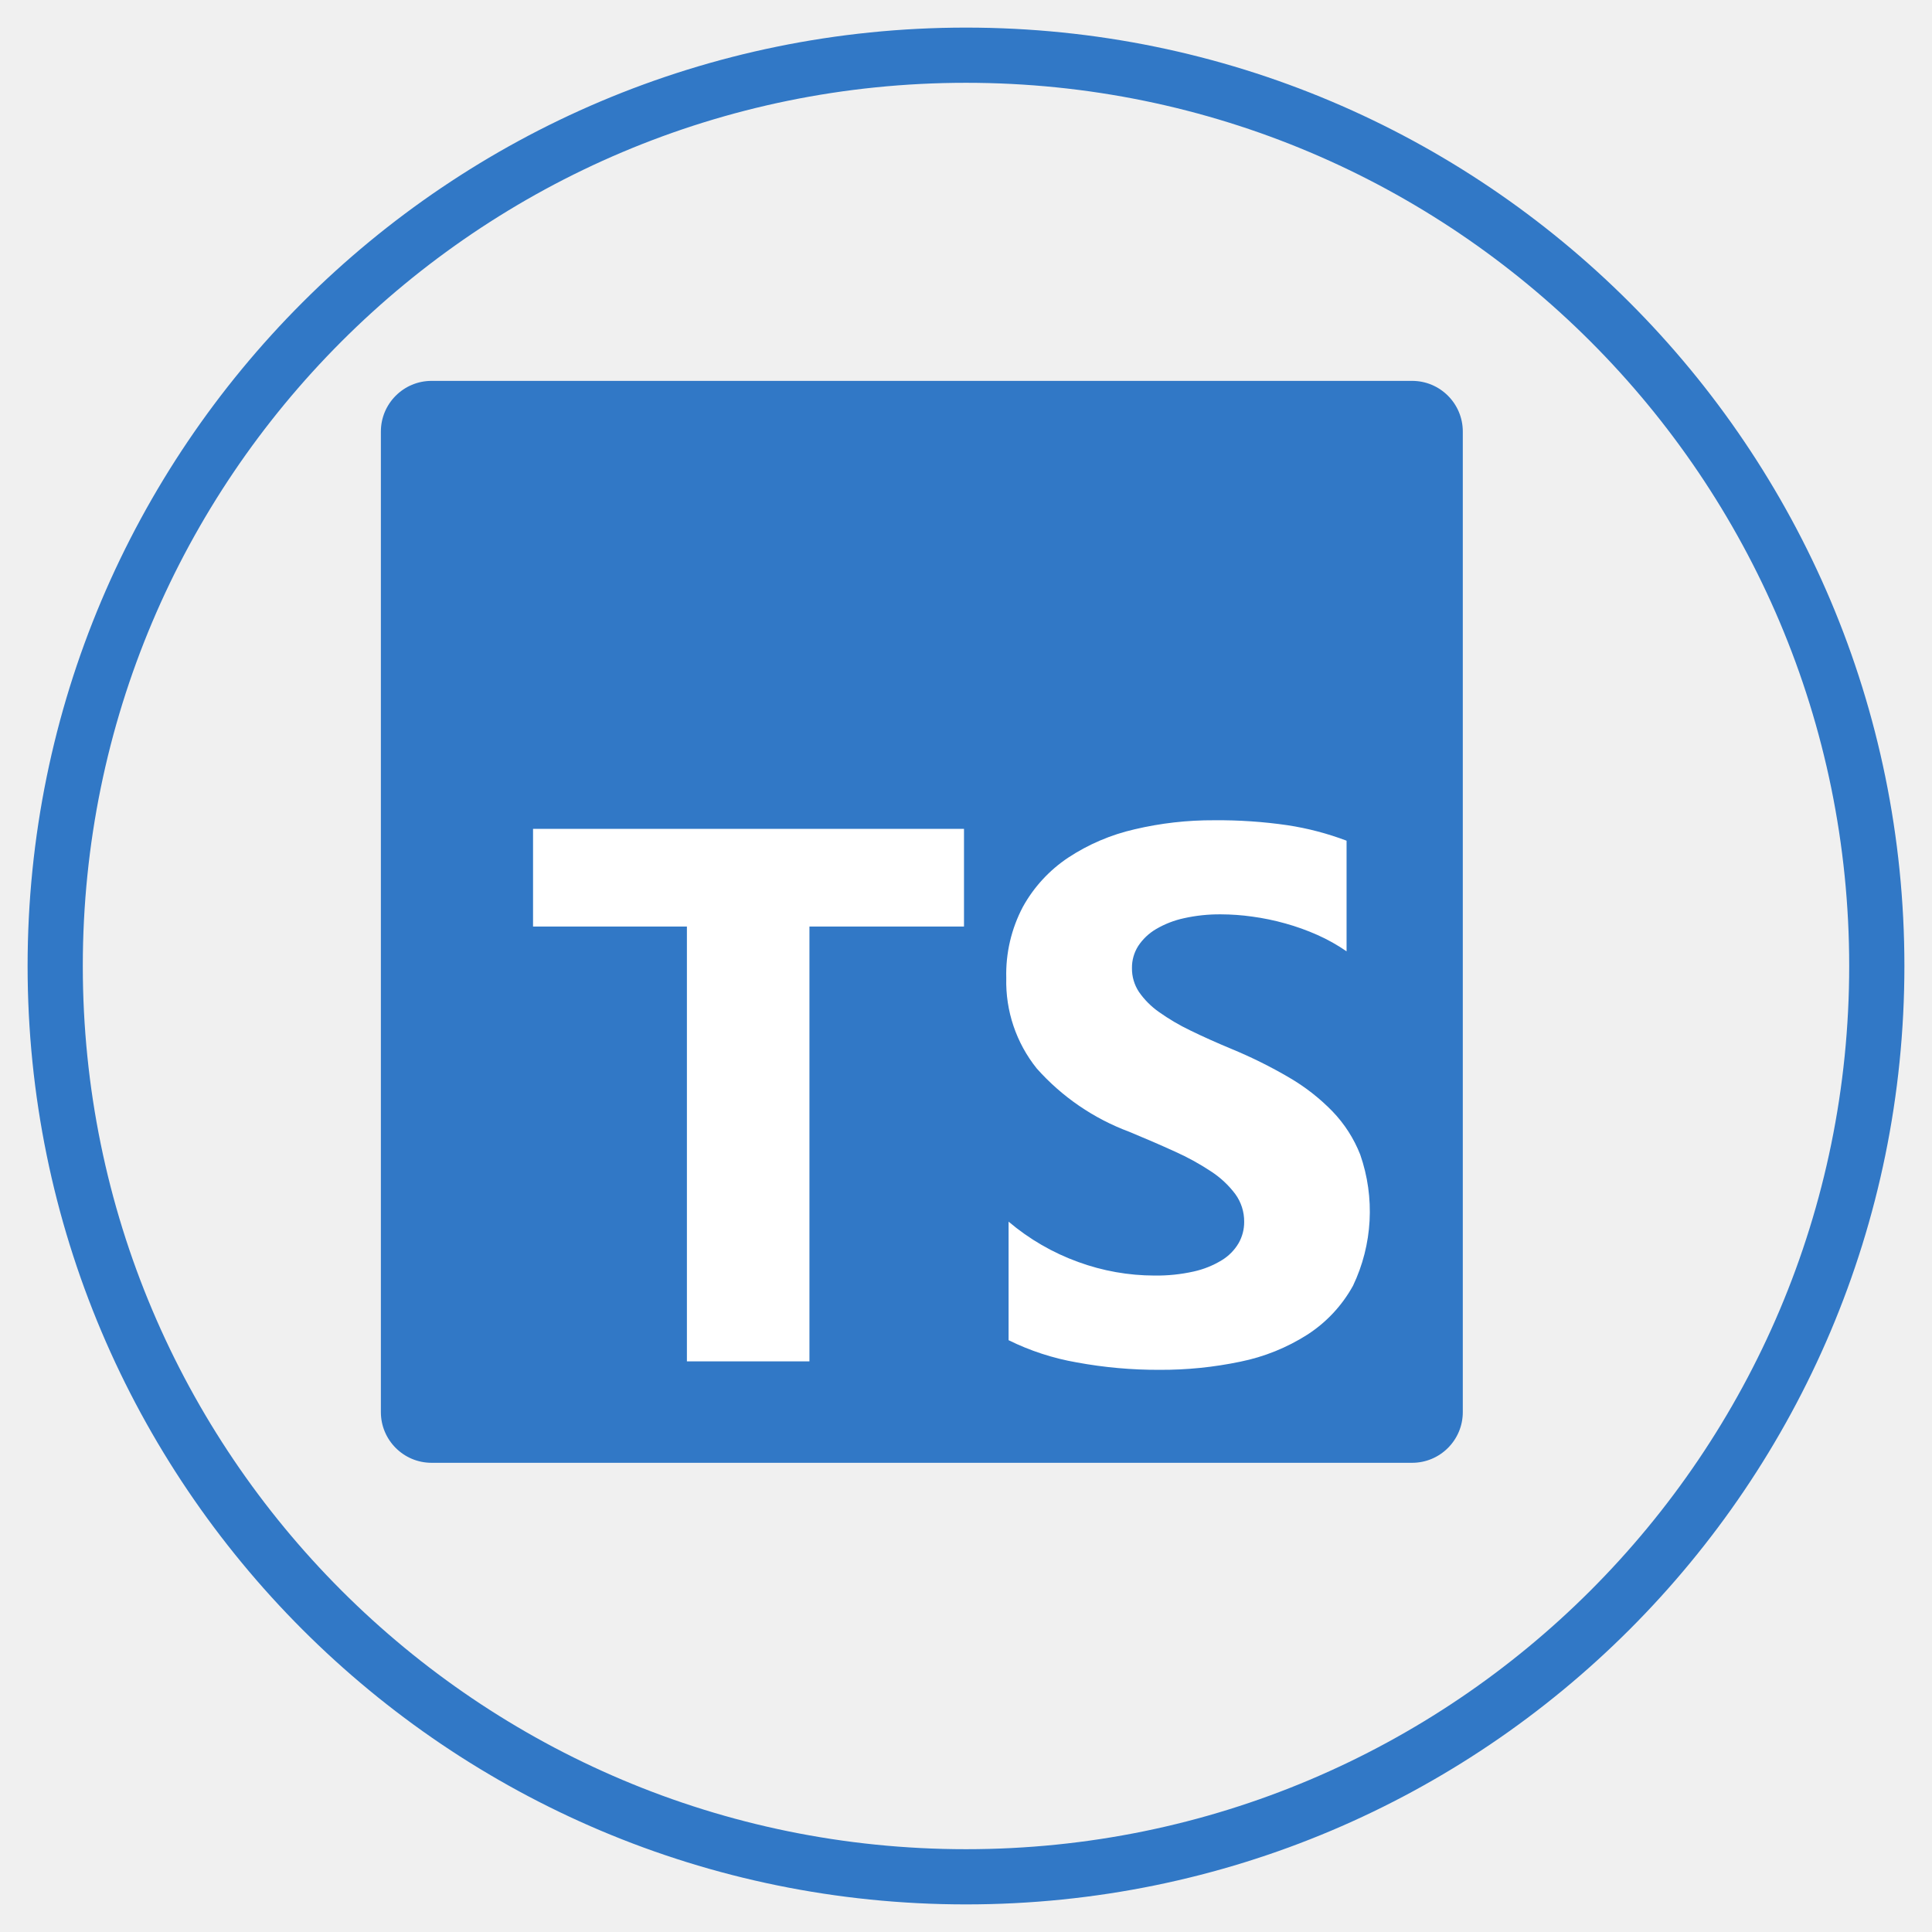
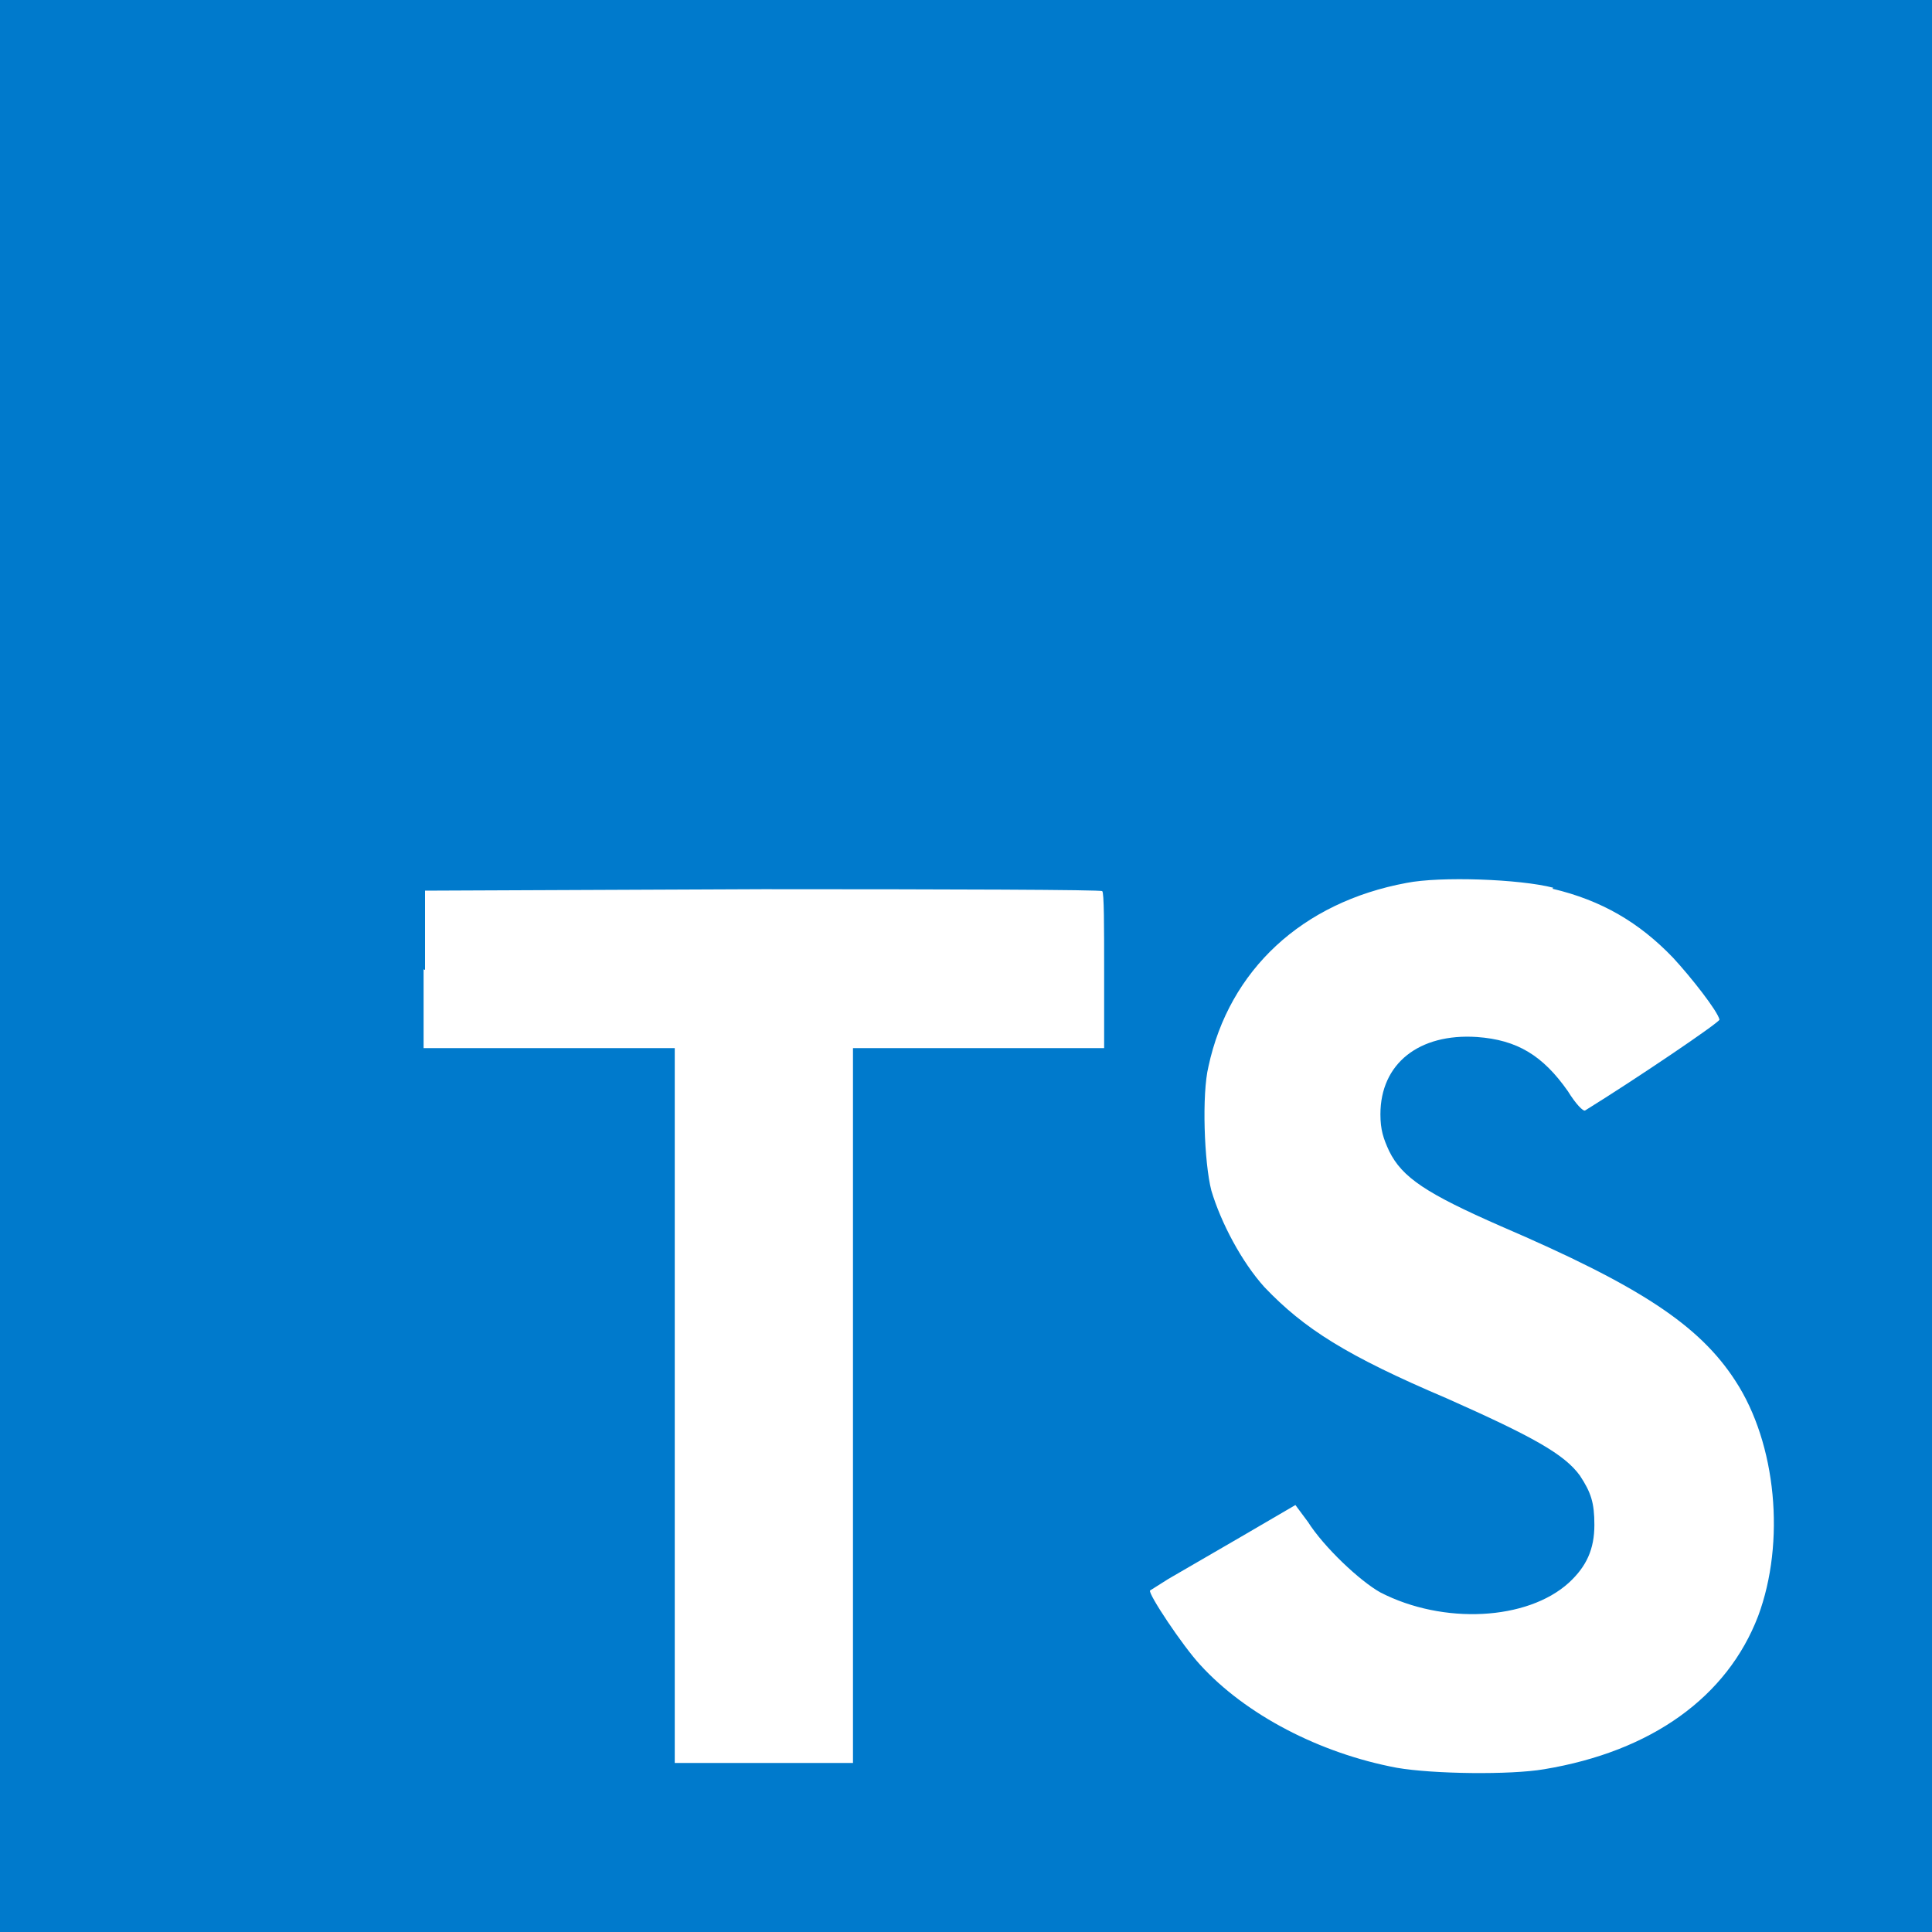
- <svg xmlns="http://www.w3.org/2000/svg" width="70px" height="70px" viewBox="0 0 70 70">
-   <circle cx="35" cy="35" r="33" fill="none" stroke="#3178C6" stroke-width="2" />
-   <g transform="translate(11, 11) scale(1.4)">
-     <rect x="2" y="2" width="28" height="28" rx="1.312" style="fill:#3178c6" />
-     <path d="M18.245,23.759v3.068a6.492,6.492,0,0,0,1.764.575,11.56,11.56,0,0,0,2.146.192,9.968,9.968,0,0,0,2.088-.211,5.11,5.11,0,0,0,1.735-.7,3.542,3.542,0,0,0,1.181-1.266,4.469,4.469,0,0,0,.186-3.394,3.409,3.409,0,0,0-.717-1.117,5.236,5.236,0,0,0-1.123-.877,12.027,12.027,0,0,0-1.477-.734q-.6-.249-1.08-.484a5.5,5.5,0,0,1-.813-.479,2.089,2.089,0,0,1-.516-.518,1.091,1.091,0,0,1-.181-.618,1.039,1.039,0,0,1,.162-.571,1.4,1.4,0,0,1,.459-.436,2.439,2.439,0,0,1,.726-.283,4.211,4.211,0,0,1,.956-.1,5.942,5.942,0,0,1,.808.058,6.292,6.292,0,0,1,.856.177,5.994,5.994,0,0,1,.836.3,4.657,4.657,0,0,1,.751.422V13.9a7.509,7.509,0,0,0-1.525-.4,12.426,12.426,0,0,0-1.9-.129,8.767,8.767,0,0,0-2.064.235,5.239,5.239,0,0,0-1.716.733,3.655,3.655,0,0,0-1.171,1.271,3.731,3.731,0,0,0-.431,1.845,3.588,3.588,0,0,0,.789,2.34,6,6,0,0,0,2.395,1.639q.63.26,1.175.509a6.458,6.458,0,0,1,.942.517,2.463,2.463,0,0,1,.626.585,1.2,1.2,0,0,1,.23.719,1.1,1.1,0,0,1-.144.552,1.269,1.269,0,0,1-.435.441,2.381,2.381,0,0,1-.726.292,4.377,4.377,0,0,1-1.018.105,5.773,5.773,0,0,1-1.969-.35A5.874,5.874,0,0,1,18.245,23.759Zm-5.154-7.638h4V13.594H5.938v2.527H9.92V27.375h3.171Z" style="fill:#ffffff;fill-rule:evenodd" />
-   </g>
+ <svg xmlns="http://www.w3.org/2000/svg" id="Layer_1" viewBox="0 0 400 400" width="2500" height="2500">
+   <style>.st0{fill:#007acc}.st1{fill:#fff}</style>
+   <path class="st0" d="M0 200V0h400v400H0" />
+   <path class="st1" d="M87.7 200.7V217h52v148h36.9V217h52v-16c0-9 0-16.3-.4-16.5 0-.3-31.7-.4-70.2-.4l-70 .3v16.4l-.3-.1zM321.4 184c10.2 2.4 18 7 25 14.3 3.7 4 9.2 11 9.6 12.8 0 .6-17.3 12.3-27.8 18.8-.4.3-2-1.4-3.6-4-5.2-7.4-10.5-10.6-18.8-11.2-12-.8-20 5.5-20 16 0 3.2.6 5 1.8 7.6 2.7 5.5 7.7 8.8 23.2 15.6 28.6 12.3 41 20.4 48.5 32 8.5 13 10.4 33.4 4.7 48.7-6.4 16.7-22 28-44.3 31.7-7 1.2-23 1-30.5-.3-16-3-31.3-11-40.7-21.3-3.7-4-10.8-14.7-10.4-15.4l3.8-2.4 15-8.7 11.3-6.6 2.6 3.5c3.3 5.2 10.7 12.2 15 14.6 13 6.7 30.4 5.8 39-2 3.7-3.4 5.3-7 5.3-12 0-4.6-.7-6.7-3-10.2-3.2-4.4-9.6-8-27.6-16-20.7-8.8-29.5-14.4-37.7-23-4.7-5.2-9-13.3-11-20-1.5-5.8-2-20-.6-25.7 4.3-20 19.4-34 41-38 7-1.4 23.5-.8 30.4 1l-.2.2z" />
</svg>
